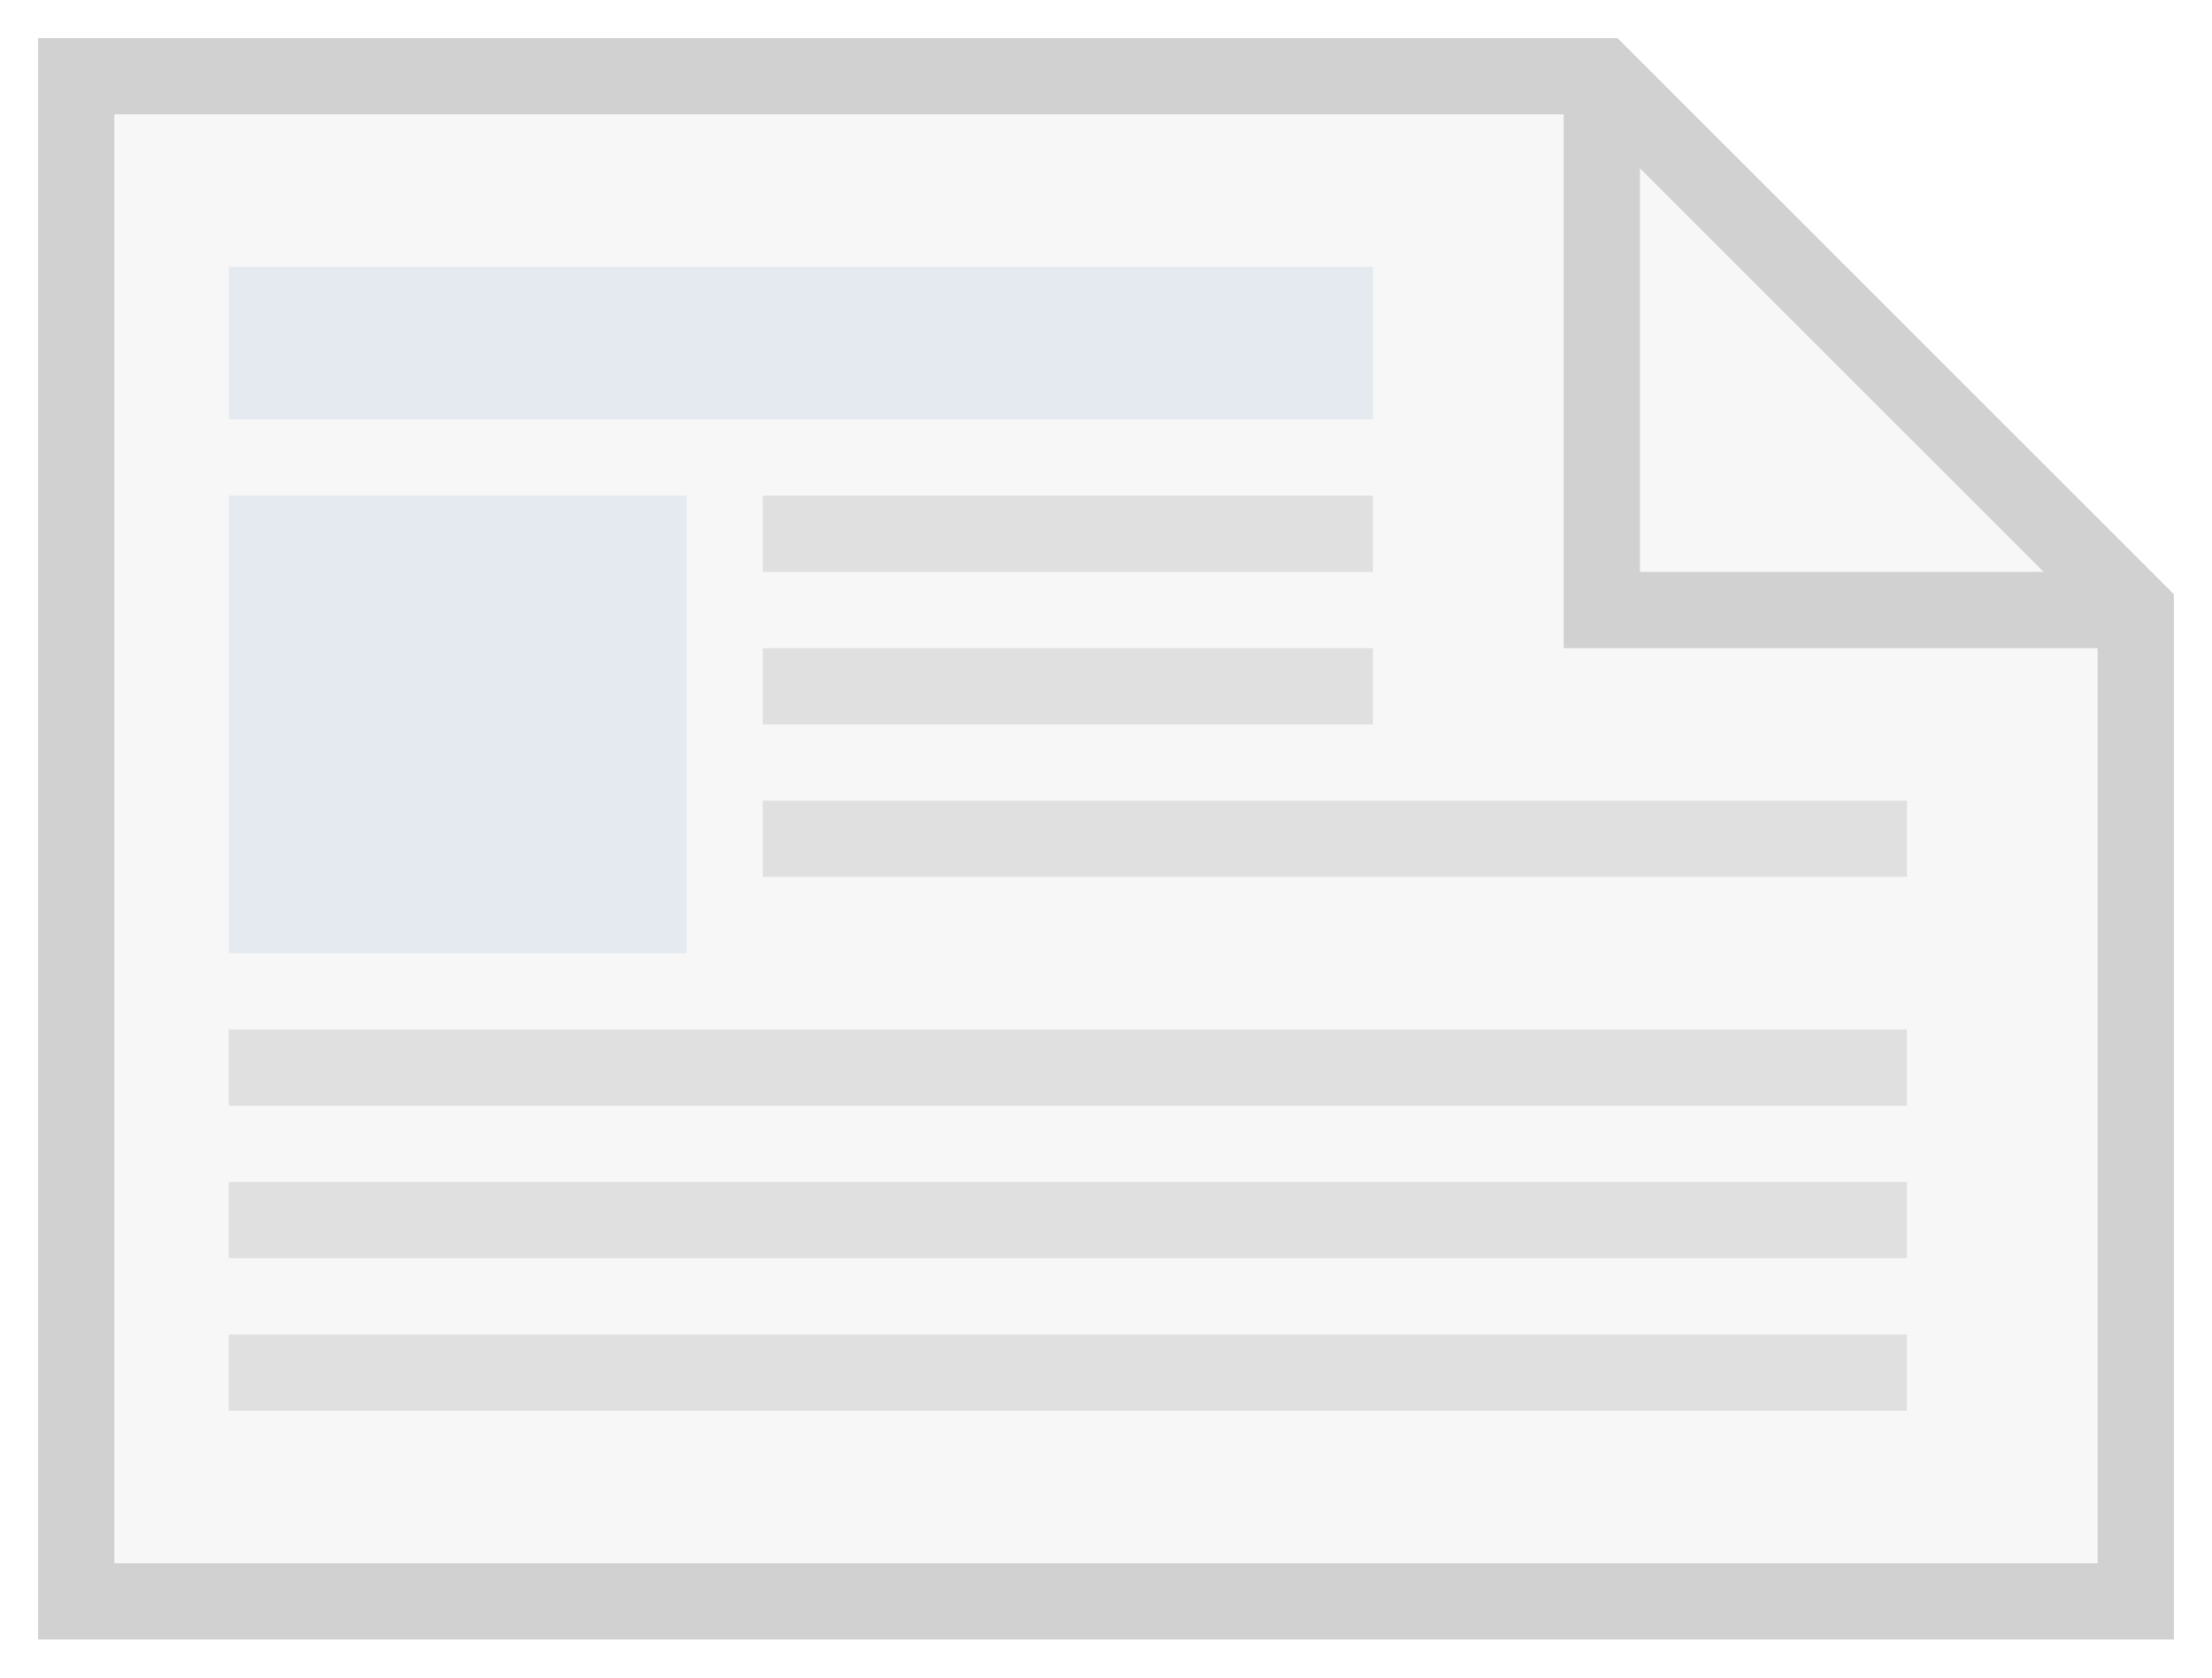
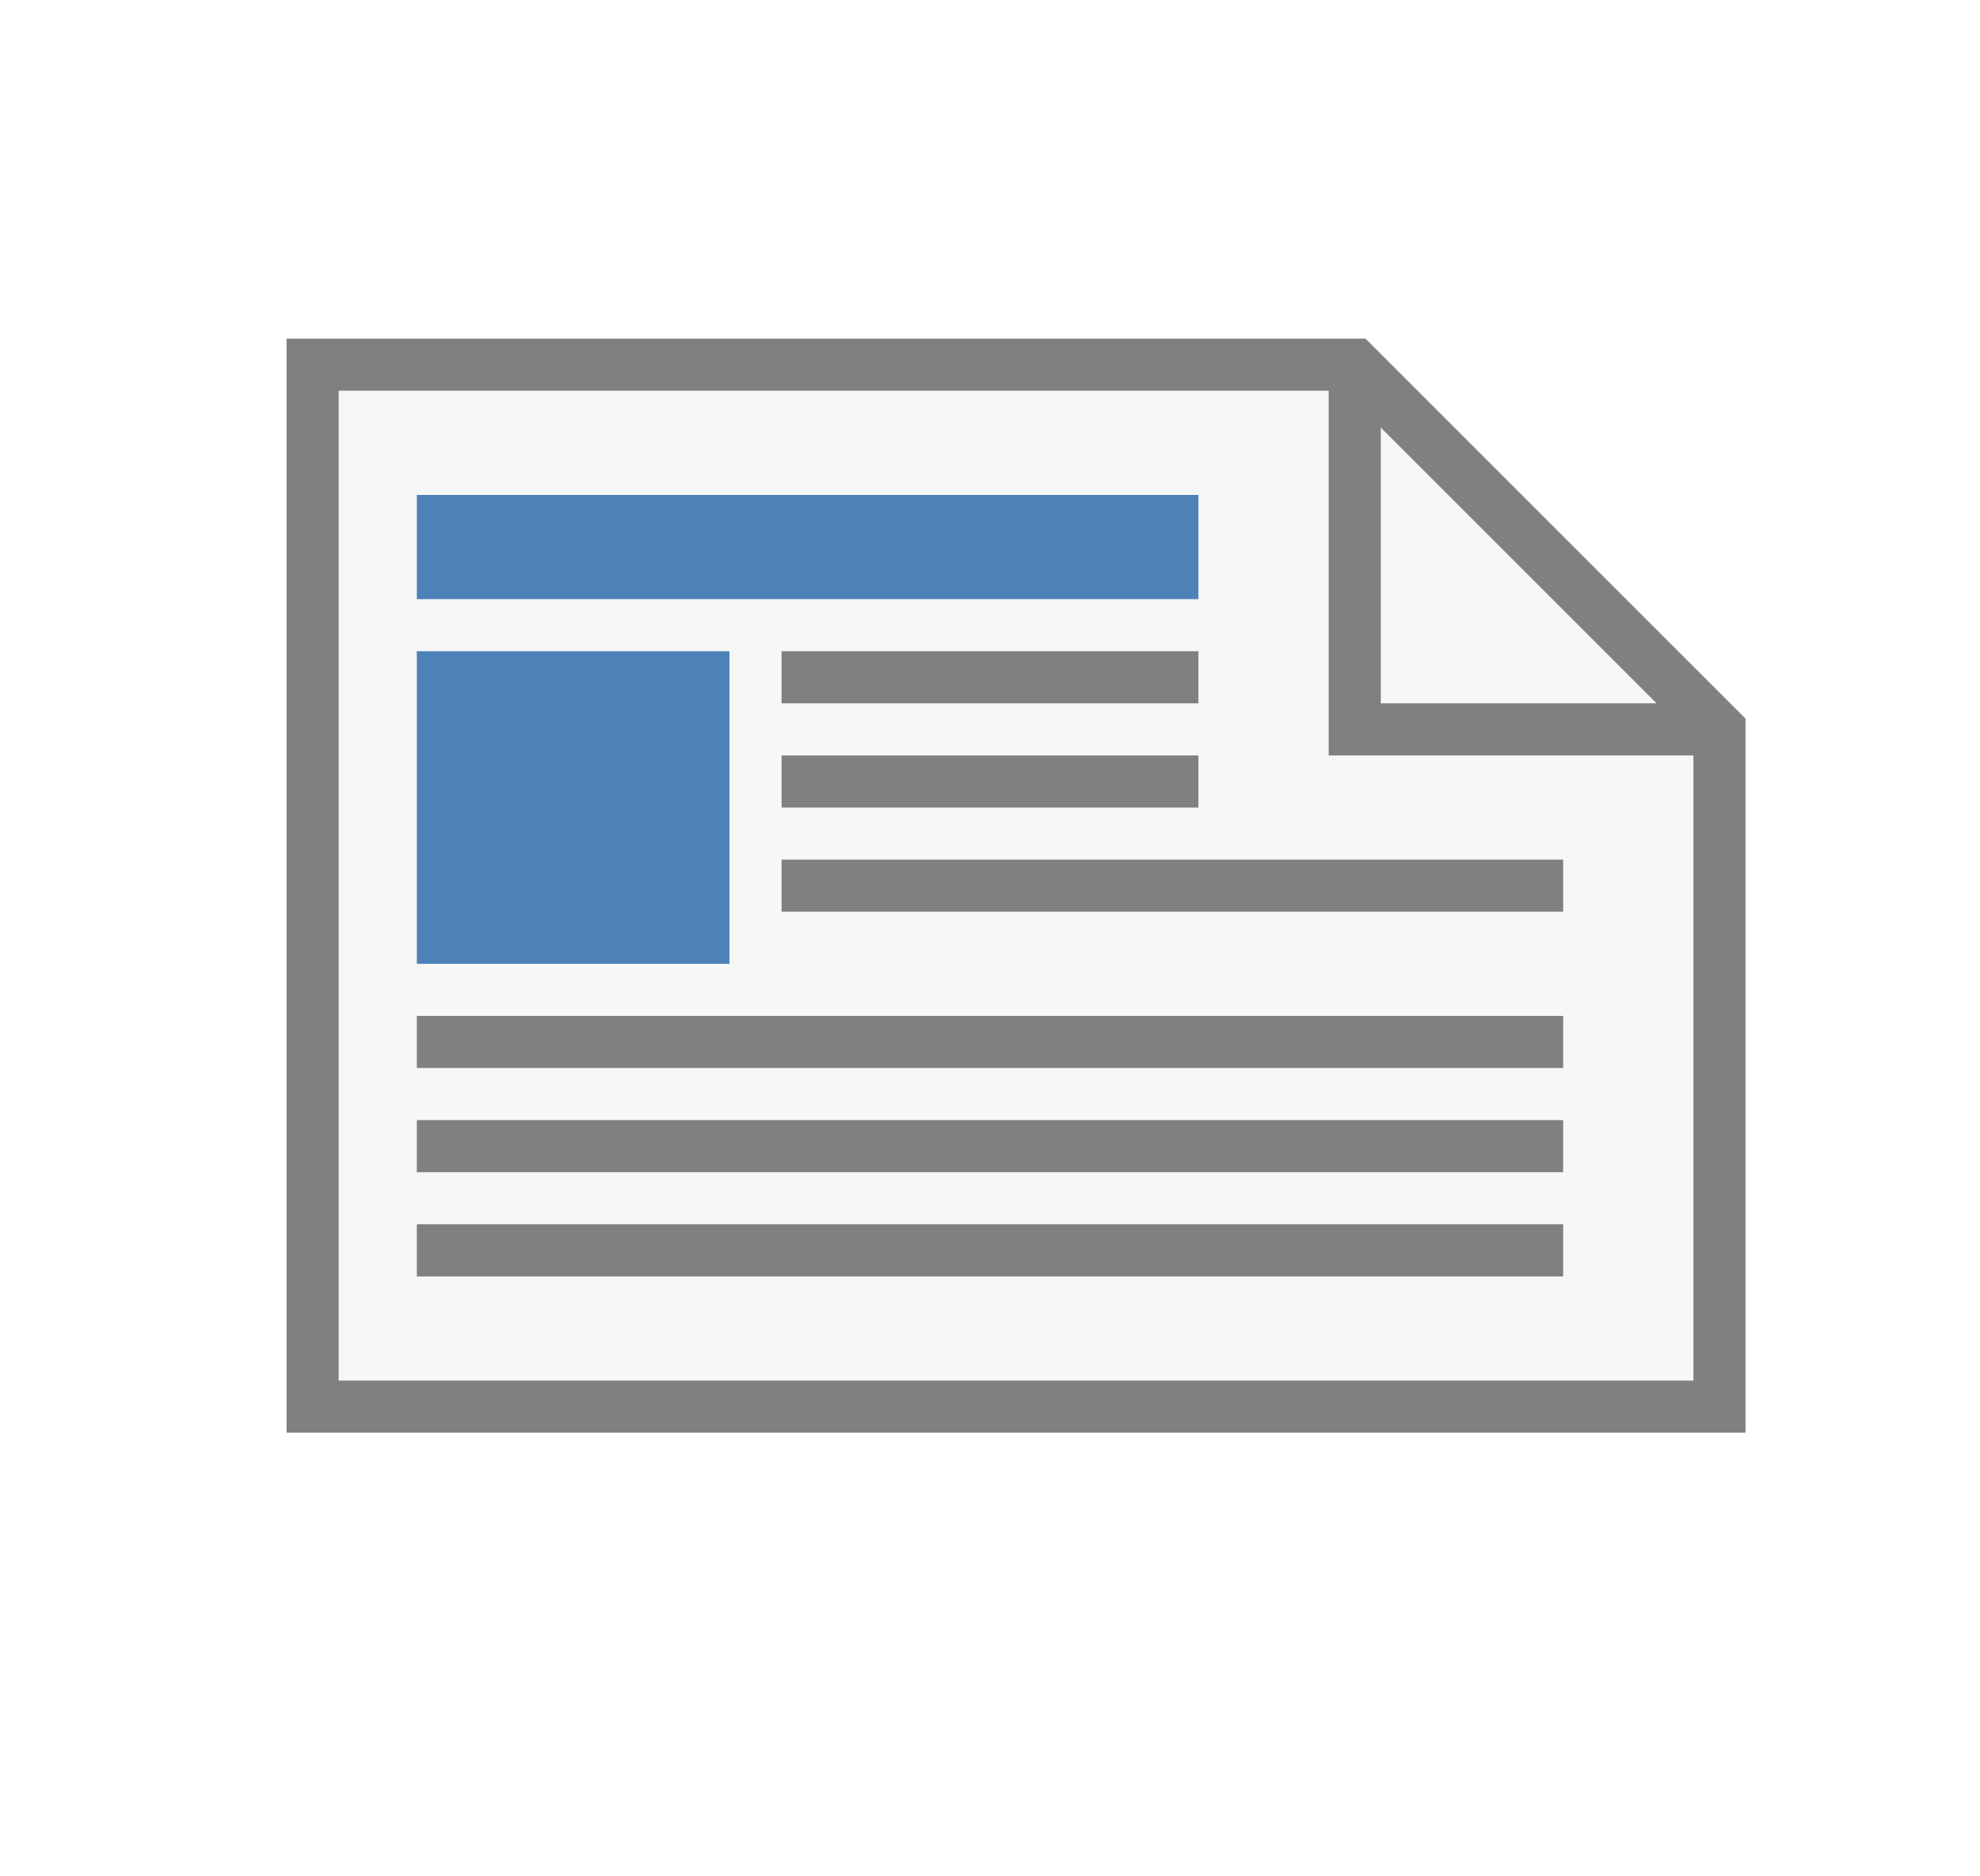
- <svg xmlns="http://www.w3.org/2000/svg" width="29" height="22" viewBox="0 0 29 22" fill="none">
-   <path d="M21 1H1V21H28V8L21 1Z" fill="#F7F7F7" stroke="#D1D1D1" />
-   <rect x="3" y="3.5" width="15" height="2" fill="#E4EAEF" />
-   <rect x="3" y="6.5" width="6" height="6" fill="#E4EAEF" />
-   <path d="M10 7H18M10 9H18M10 11H25M3 14H25M3 16H25M3 18H25" stroke="#E0E0E0" />
-   <path d="M21 1V8H28" stroke="#D1D1D1" />
+ <svg xmlns="http://www.w3.org/2000/svg" width="38" height="36" viewBox="0 0 38 36" fill="none">
+   <path d="M26 7H6V27H33V14L26 7Z" fill="#F7F7F7" stroke="#808080" />
+   <rect x="8" y="9.5" width="15" height="2" fill="#4D82B8" />
+   <rect x="8" y="12.5" width="6" height="6" fill="#4D82B8" />
+   <path d="M15 13H23M15 15H23M15 17H30M8 20H30M8 22H30M8 24H30" stroke="#808080" />
+   <path d="M26 7V14H33" stroke="#808080" />
</svg>
